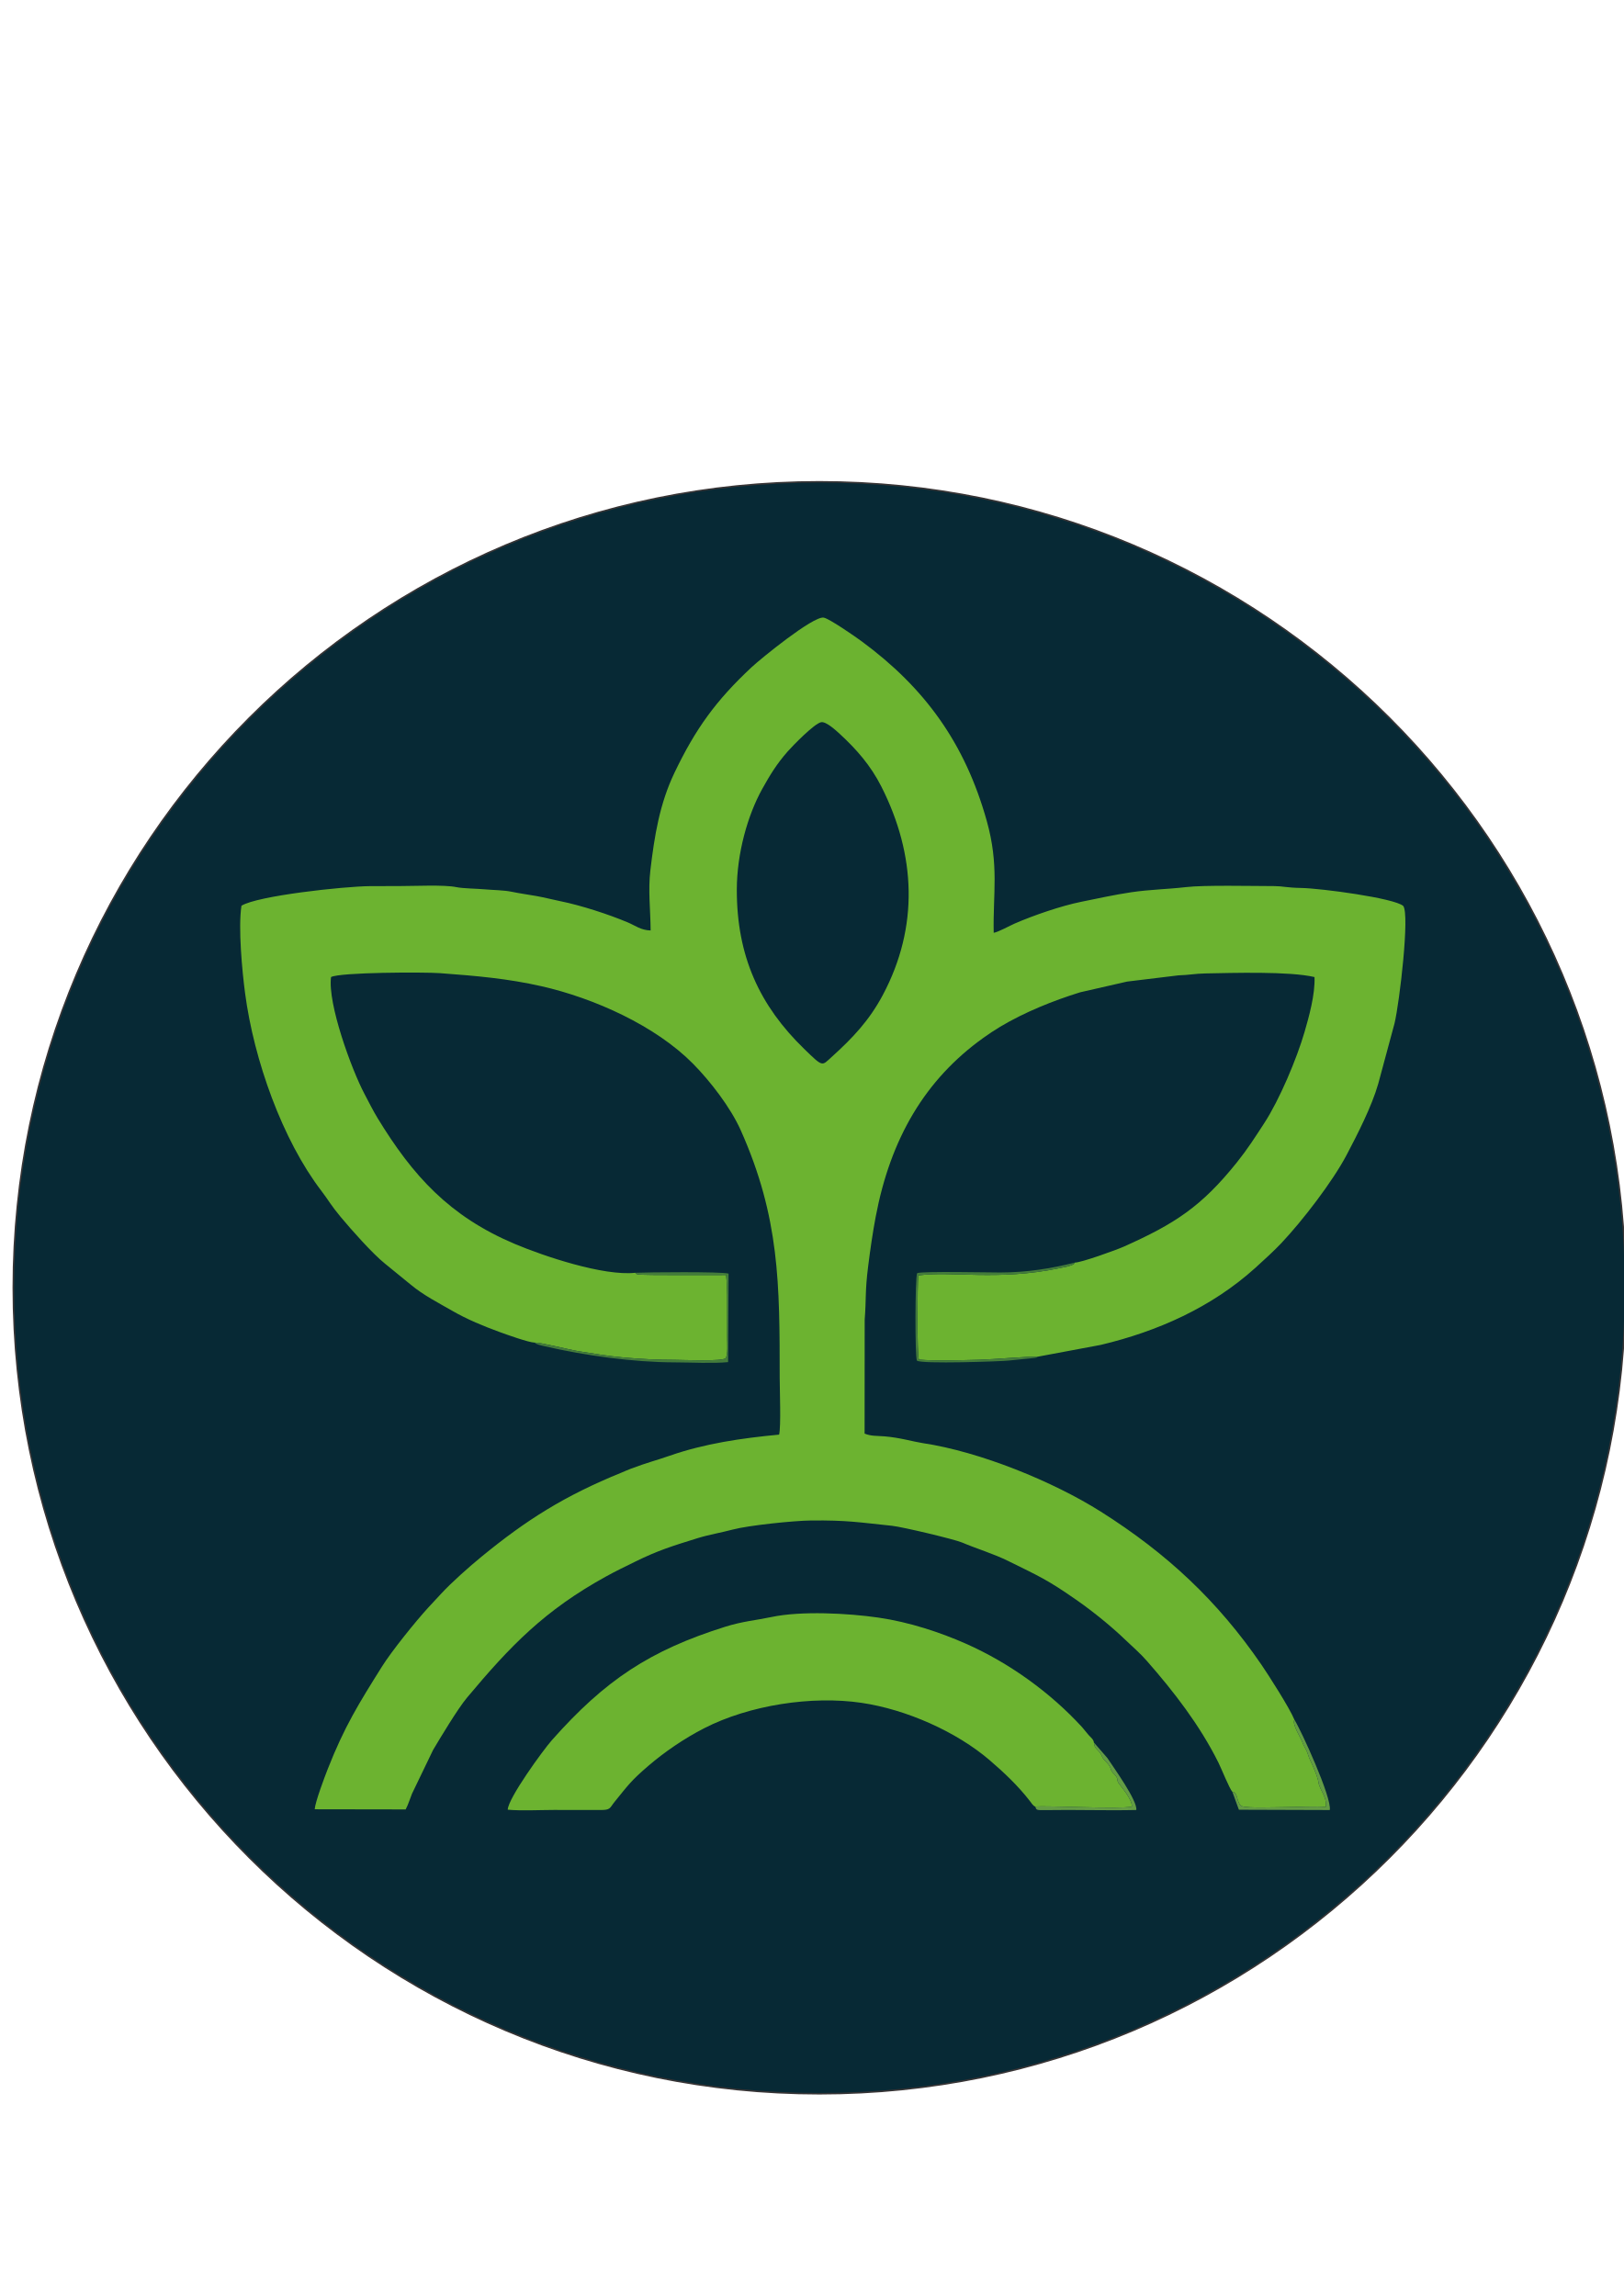
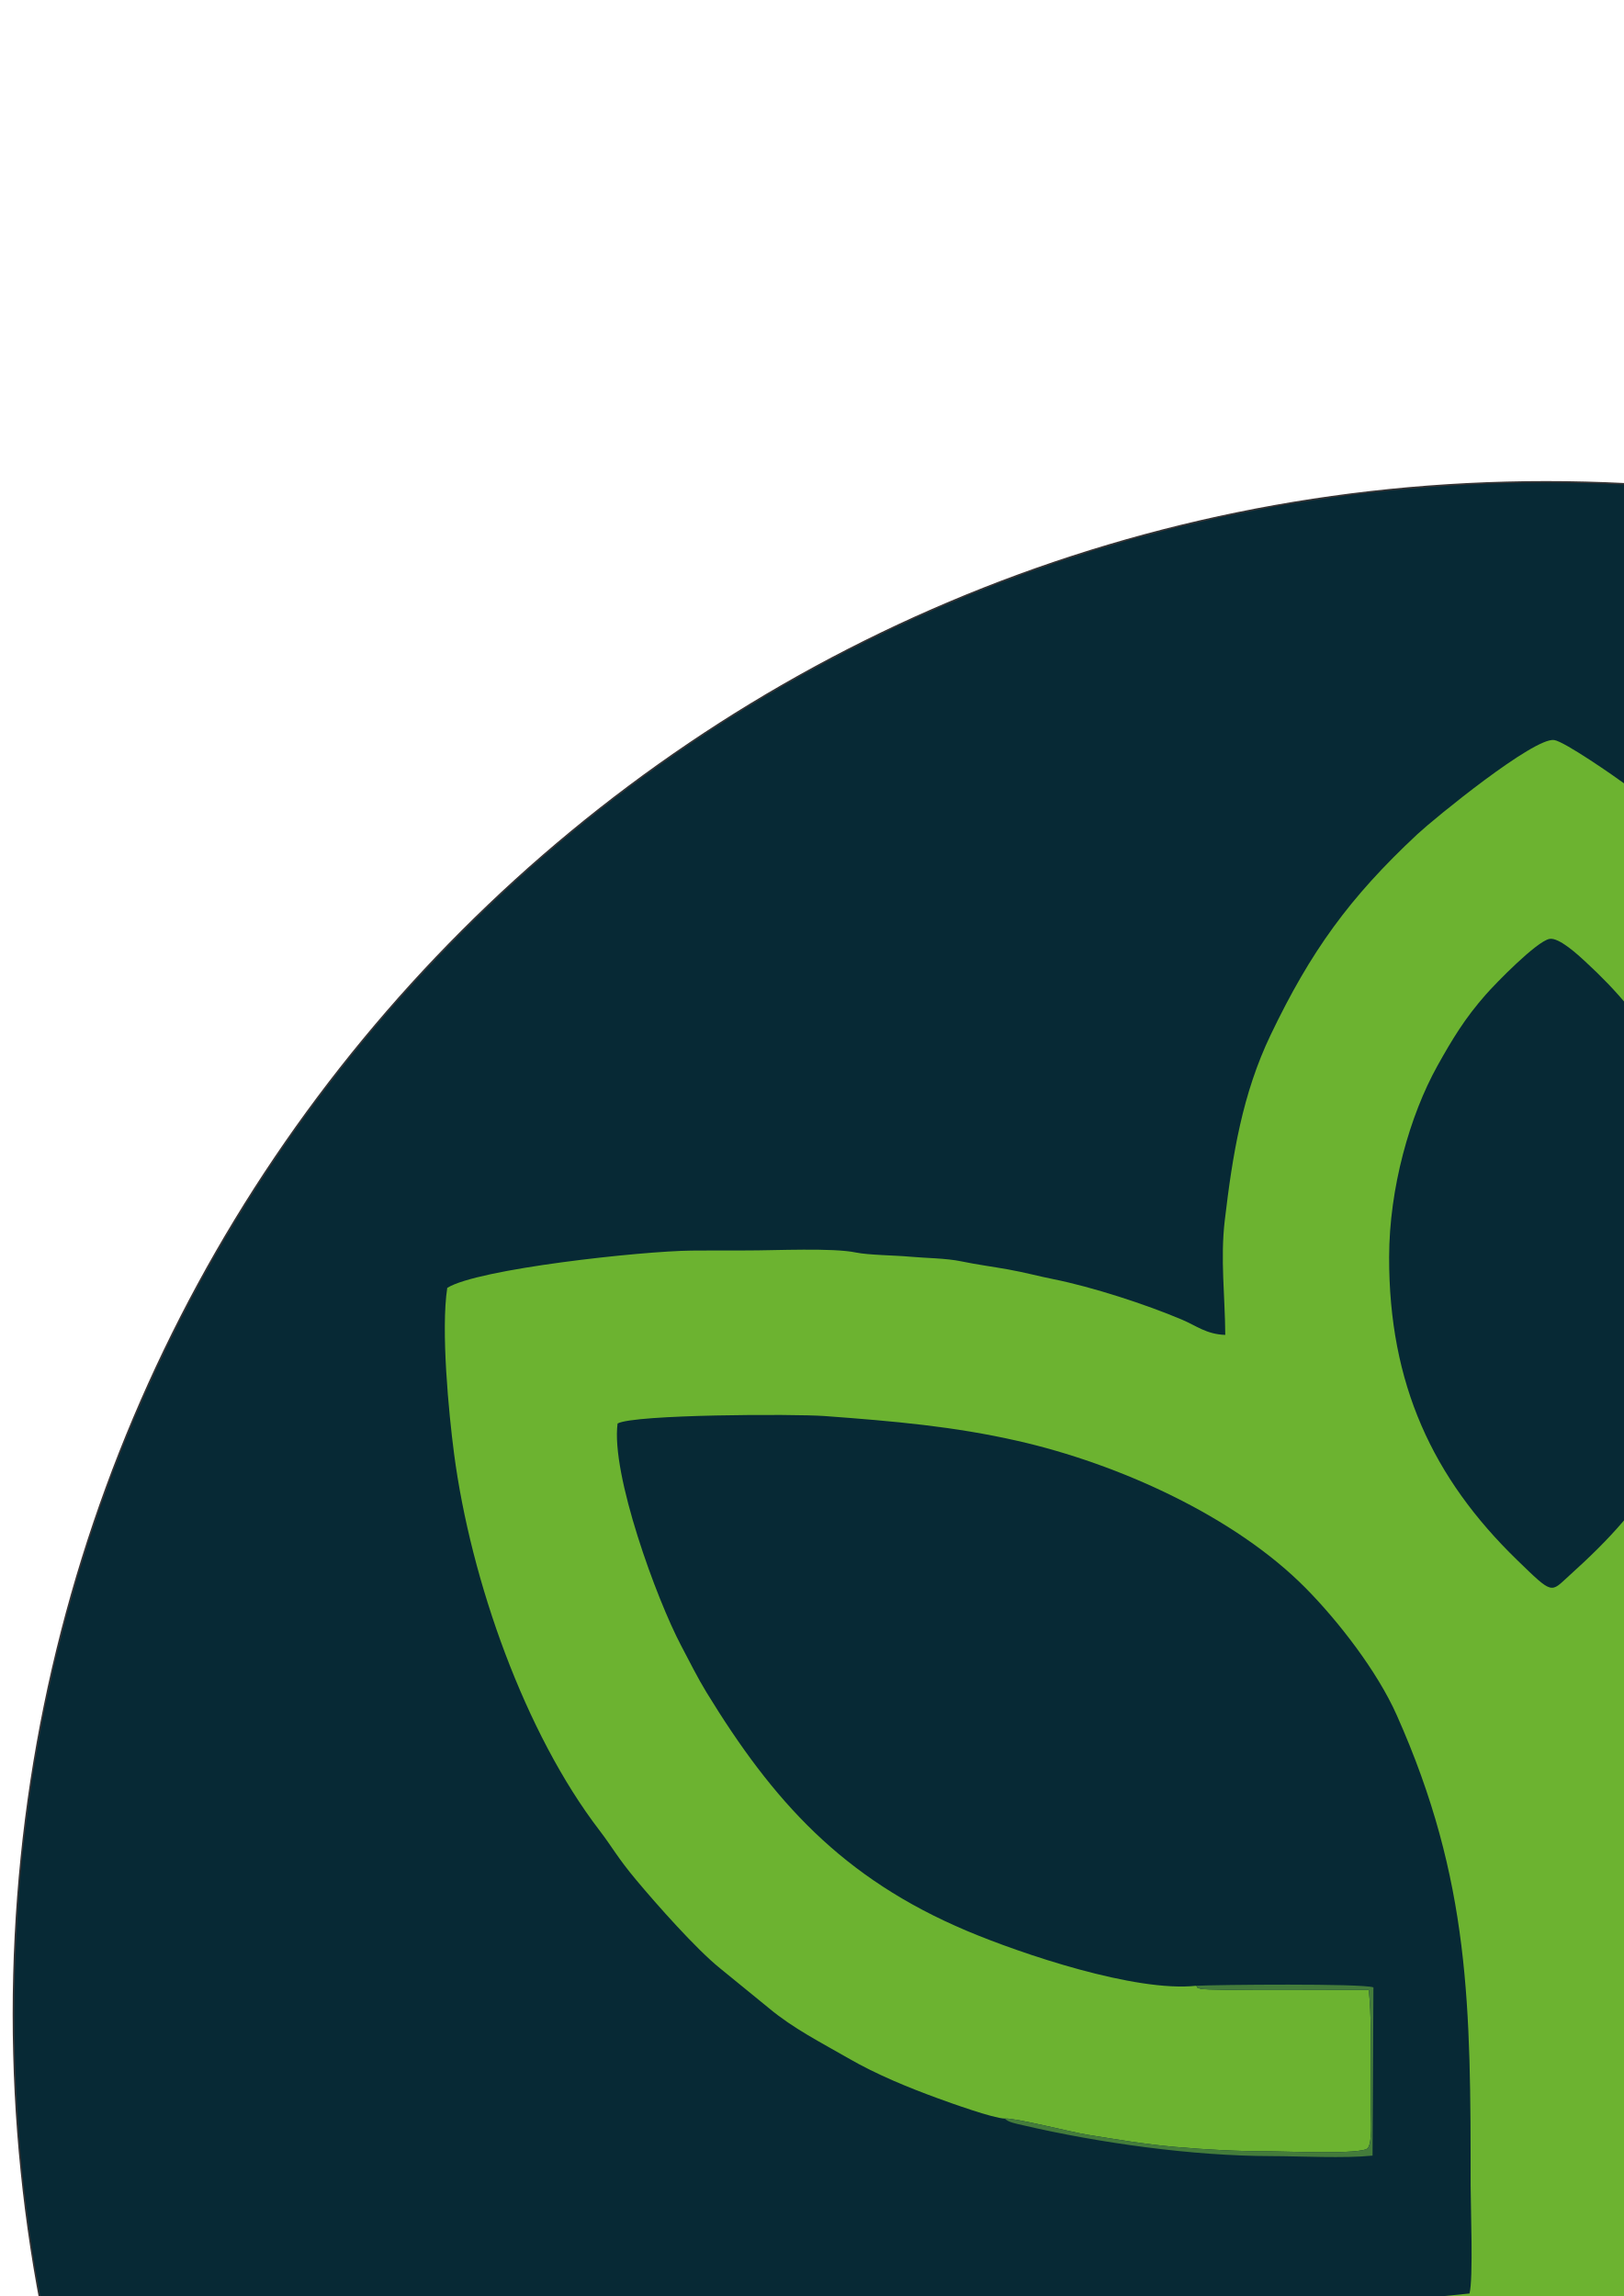
- <svg xmlns="http://www.w3.org/2000/svg" xml:space="preserve" width="210mm" height="297mm" version="1.1" style="shape-rendering:geometricPrecision; text-rendering:geometricPrecision; image-rendering:optimizeQuality; fill-rule:evenodd; clip-rule:evenodd" viewBox="0 0 21000 29700">
+ <svg xmlns="http://www.w3.org/2000/svg" xml:space="preserve" width="512px" height="724px" version="1.1" style="shape-rendering:geometricPrecision; text-rendering:geometricPrecision; image-rendering:optimizeQuality; fill-rule:evenodd; clip-rule:evenodd" viewBox="0 0 512 724.11">
  <defs>
    <style type="text/css">
   
-     .str0 {stroke:#373435;stroke-width:20;stroke-miterlimit:22.926}
+     .str0 {stroke:#373435;stroke-width:0.49;stroke-miterlimit:22.926}
    .fil0 {fill:#072935}
    .fil2 {fill:#447C3B}
    .fil3 {fill:#639C44}
    .fil1 {fill:#6CB330}
   
  </style>
  </defs>
  <g id="Capa_x0020_1">
-     <circle class="fil0 str0" cx="10597.5" cy="16658.04" r="10425.52" />
-     <g id="_1987957369008">
-       <path class="fil1" d="M6915.53 17367.67c63.19,-7.55 448.27,91.87 564.2,110.37 191.48,30.57 388.29,64.23 593.87,82.28 223.03,19.58 424.26,30 653.82,30.08 92.19,0.03 621.19,23.7 657.05,-21.87 32.05,-40.75 20.37,-200.39 20.18,-260.98 -0.29,-93.18 -0.05,-186.37 -0.05,-279.56 -0.01,-185.33 3.66,-363.63 -13.34,-535.08 -60.73,-2.23 -1107.6,7.55 -1145.76,-8.51 -53.82,-22.65 2.54,10.4 -28.74,-20.32 -412.2,44.99 -1186.22,-216 -1558.63,-373.13 -848.99,-358.2 -1320.87,-885.05 -1772.18,-1623.66 -61.43,-100.54 -114.16,-207.49 -171.75,-316.34 -168.51,-318.47 -478.61,-1168.82 -432.76,-1512.1 112.59,-62.61 1202.92,-65.76 1408.36,-50.58 473.08,34.96 878.35,70.33 1313.35,169.12 684.75,155.49 1475.88,512.49 1959.6,1002.06 220.79,223.45 485.38,564.45 617.99,861.98 502.72,1128 503.24,1986.82 503.32,3203.31 0,140.8 18.61,631.91 -7.65,732.85 -485.38,45.86 -963.46,115.49 -1416.26,273.34 -181.35,63.22 -282.31,85.12 -503.17,168.59 -52.74,19.94 -70.43,29.82 -117.27,48.85 -742.51,301.72 -1230.9,612.41 -1810.31,1086.72 -156.61,128.19 -391.58,336.22 -525.23,481.81 -52.92,57.64 -111.87,119.48 -168.03,180.92 -159.49,174.46 -468.98,557.68 -596.29,760.61 -300.03,478.23 -485.28,776.36 -701.03,1324.81 -41.63,105.82 -162.2,426.39 -168.65,520.67l1176.33 1.97c34.15,-63.84 54.57,-135.82 82.07,-203.33l272.4 -565.34c96.38,-162.16 318.64,-533.13 439.35,-677.38 560.54,-669.91 1002,-1129.29 1799.81,-1568.43 126.44,-69.59 236.98,-122.52 371.35,-188.77 302.6,-149.18 487.37,-204.91 812.13,-306.02 142.18,-44.26 308.86,-72.27 449.93,-110.14 206.69,-55.49 797.24,-115.97 1015.24,-118.11 469.43,-4.62 617.08,23.84 1048.36,68.6 131.95,13.7 809.49,174.83 906.68,216.6 181.65,78.06 402.06,142.85 597.5,239.54 401.65,198.7 502.61,238.23 897.33,514.65 204.84,143.44 444.53,339.02 614.78,503.29 109.94,106.08 186.55,167.85 281.66,276.39 347.98,397.15 680.77,826.1 923.43,1313.21 37.31,74.9 141.96,336.93 180.22,377.8 79.27,3.03 45.62,146.51 125.21,186.27 74.67,26.53 435.56,12.38 547.97,12.13 135.89,-0.31 441.1,-16.64 534.99,-1.74 12.72,-99.6 -31.24,-158.32 -69.1,-242.72 -32.58,-72.64 -17.19,-54.93 -33.75,-114.93 -29.17,-105.68 -72.7,-186.71 -113.13,-280.68 -10.99,-25.53 -12.97,-43.9 -25.54,-73.21 -21.33,-49.74 -44.83,-80 -63.66,-132.12 -19.89,-55.03 -135.65,-233.54 -100.35,-285.37 -60.6,-150.06 -338.57,-583.51 -426.71,-712.13 -564.98,-824.49 -1219.78,-1437.61 -2076.64,-1979.56 -613.83,-388.22 -1564.44,-777.11 -2306.48,-887.33 -112.01,-16.64 -297.67,-71.78 -491.87,-87.04 -103.64,-8.15 -173.35,-1.07 -257.49,-35.77l1.06 -1470.81c21.83,-285.79 2.8,-356.1 44.79,-693.01 27.52,-220.78 60.26,-443.14 97.55,-640.36 191.77,-1014.16 639.18,-1775.05 1391.19,-2313.8 68.77,-49.27 139.13,-97.08 217.96,-144.15 317.27,-189.43 685.44,-337.68 1035.21,-446.08l606.1 -138.55 665.35 -80.79c138.05,-3.81 209.41,-22.12 350.26,-24.83 350.27,-6.74 1084.43,-29.58 1409.46,46.93 9.09,226.69 -72.97,516.96 -128.56,709.21 -99.94,345.57 -325.65,881.08 -522.37,1181.95 -122.4,187.2 -211.15,328.63 -350.13,502.49 -460.62,576.23 -806.34,798.52 -1464.96,1093.13 -100.83,45.1 -558.59,209.28 -632.17,206.24 -22.71,29.41 -5.26,14.16 -42.78,34.13 -3.07,1.64 -52.45,16.19 -52.51,16.21 -37.93,8.92 -83.67,17.73 -117.34,24.75 -781.54,162.95 -1390.49,32.08 -1813.93,91.25 -12.32,119.44 -17.92,1030.4 8.17,1089.03 217.79,20.1 558.55,7.15 785.14,2.02 160.4,-3.64 688.72,-48.69 749.43,-39.15l817.49 -153.09c734.86,-174.53 1433.27,-485.46 1999.43,-996.69 118.35,-106.87 247.67,-226.02 336.29,-319.98 272.49,-288.87 662.66,-795.57 844.16,-1140.75 138.57,-263.53 324.08,-624.43 408.64,-919.91l210.99 -782.12c65.41,-273.96 198.15,-1412.14 112.36,-1518.86 -119.94,-102.63 -1067.3,-227.46 -1312.85,-232.08 -200.91,-3.78 -246.25,-24.05 -349.33,-24.27 -301.26,-0.66 -909.92,-14.88 -1148.19,12.94 -236.04,27.56 -466.08,30.7 -707.41,66.57 -217.86,32.37 -432.36,80.11 -643.93,122.82 -265.09,53.5 -621.89,177.19 -864.04,282.28 -58.75,25.5 -213.54,110.83 -270.79,119.3 -10.84,-507.2 72.24,-869.45 -90.05,-1448.63 -281.04,-1002.95 -799.85,-1719.5 -1619.01,-2322.82 -83.71,-61.65 -419.76,-294.76 -490.61,-305.57 -136.25,-20.8 -813.25,531.31 -930.1,640.34 -463.9,432.86 -726.68,798.31 -997.95,1364.23 -192.82,402.25 -260.13,817.69 -312.71,1264.2 -30.85,261.95 1.64,511.24 3.37,778.29 -127.87,-4.08 -196.68,-62.64 -294.29,-103.92 -248.18,-104.97 -610.67,-222.23 -872.95,-274.94 -109.81,-22.06 -191.27,-45.38 -308.58,-66.42 -101.91,-18.28 -215.62,-33.41 -320.21,-55.29 -104.85,-21.94 -241.41,-21.61 -352.03,-31.89 -93.9,-8.73 -279.8,-10.5 -363.58,-28.05 -159.13,-33.34 -549.35,-13.73 -740.61,-13.92 -125.75,-0.12 -251.8,-0.38 -377.53,0.84 -341.54,3.32 -1456.23,124.3 -1662.26,253.64 -44.04,286.64 9.72,849.26 46.44,1128.22 114.28,868.04 483.81,1902.77 987.52,2560.44 91.76,119.8 121.33,183.68 250.07,337.87 137.84,165.1 408.5,471.31 571.48,602.54l331.45 270.3c166.56,139.41 359.47,236.42 540.21,340.86 192.7,111.36 406.18,198.67 607.99,272.46 91.55,33.48 377.27,136.47 457.54,138.68z" />
-       <path class="fil1" d="M13389.13 23369.37c152.52,-15.45 1077.86,35.99 1249.44,0.66 10.59,-94.32 -163.08,-288.52 -173.42,-306.85 -29.7,-52.68 6.04,-50.73 -55.7,-115.11 -1.95,-2.04 -5.22,-4.55 -7.14,-6.58 -1.87,-2 -4.96,-4.71 -6.75,-6.76 -34.68,-39.7 -21.54,-44.91 -42.03,-83.75 -19.94,-37.8 -52.15,-60.79 -76.66,-90.99 -34.5,-42.5 -20.71,-56.54 -64.29,-104.39 -43.17,-47.41 -56.07,-47.71 -64.95,-115.29 -3,-37.86 -37.56,-63.24 -69.74,-98.68 -33.74,-37.15 -53.14,-67.49 -82.73,-99.81 -409.76,-447.28 -941.64,-831.88 -1505.65,-1080.96 -326.29,-144.1 -727.16,-278.22 -1130.76,-336.62 -386.42,-55.91 -997.4,-89.21 -1383.33,-6.71 -193.3,41.31 -370.51,54.21 -600.09,126.6 -967.03,304.92 -1546.58,685.64 -2238.41,1466.83 -112.46,126.97 -567.43,753.07 -570.05,898.43 174.92,16.32 413.26,3.48 594.84,3.24 200.45,-0.26 401.41,-0.64 601.81,0.75 136.84,0.94 119.84,-25.27 184.88,-105.25 173.77,-213.67 210.05,-271.38 439.78,-468.32 201.75,-172.94 455.03,-348.56 718.57,-483.73 586.31,-300.71 1394.02,-423.71 2035.41,-329.08 582.97,86.01 1230.57,375.54 1657.39,741.91 188.51,161.82 366.93,330.61 520.25,528.42 18.59,23.98 40.82,62.26 69.33,72.04z" />
-       <path class="fil0" d="M9529.54 11506.62c-1.73,864.19 297.12,1504.13 870.01,2060.45 248.49,241.3 226.74,222.62 355.05,106.75 270.28,-244.08 487.56,-472.19 663.98,-804.36 467.91,-881.06 427.19,-1811.95 -19.12,-2693.6 -139.96,-276.47 -323.59,-484.08 -535.55,-679.55 -45.1,-41.6 -180.06,-167.72 -244.57,-153.99 -89.18,18.98 -364.05,301.06 -433.29,379.81 -141.47,160.91 -228.12,304.19 -327.48,482.71 -188.26,338.24 -328.1,832.32 -329.03,1301.78z" />
-       <path class="fil2" d="M6915.53 17367.67c23.33,24.73 67.34,32.41 123.58,45.49 522.13,121.44 1153.16,208.94 1688.31,209.82 206.31,0.33 492.35,16.35 689.29,-3.3l6.11 -1144.72c-81.16,-27.67 -1058.28,-18.38 -1206.06,-10.88 31.28,30.72 -25.08,-2.33 28.74,20.32 38.16,16.06 1085.03,6.28 1145.76,8.51 17,171.45 13.33,349.75 13.34,535.08 0,93.19 -0.24,186.38 0.05,279.56 0.19,60.59 11.87,220.23 -20.18,260.98 -35.86,45.57 -564.86,21.9 -657.05,21.87 -229.56,-0.08 -430.79,-10.5 -653.82,-30.08 -205.58,-18.05 -402.39,-51.71 -593.87,-82.28 -115.93,-18.5 -501.01,-117.92 -564.2,-110.37z" />
-       <path class="fil2" d="M13419.11 17550.05c-60.71,-9.54 -589.03,35.51 -749.43,39.15 -226.59,5.13 -567.35,18.08 -785.14,-2.02 -26.09,-58.63 -20.49,-969.59 -8.17,-1089.03 423.44,-59.17 1032.39,71.7 1813.93,-91.25 33.67,-7.02 79.41,-15.83 117.34,-24.75 0.06,-0.02 49.44,-14.57 52.51,-16.21 37.52,-19.97 20.07,-4.72 42.78,-34.13 -308.26,76.97 -622.31,128.01 -967.65,128.39 -149.4,0.17 -1006.18,-18.68 -1073.36,8.66 -27.75,59 -29.12,1083.84 -3.01,1131 41.44,47.69 1112.95,10.04 1188.04,-0.36l281.62 -28.46c13.33,-1.61 41.61,-3.56 52.21,-5.84 34.76,-7.48 19.95,1.18 38.33,-15.15z" />
-       <path class="fil3" d="M15938.74 23178.44l84.26 231.46 1175.34 3.9c30.15,-157.39 -374.39,-1040.77 -456.96,-1167.73 -35.3,51.83 80.46,230.34 100.35,285.37 18.83,52.12 42.33,82.38 63.66,132.12 12.57,29.31 14.55,47.68 25.54,73.21 40.43,93.97 83.96,175 113.13,280.68 16.56,60 1.17,42.29 33.75,114.93 37.86,84.4 81.82,143.12 69.1,242.72 -93.89,-14.9 -399.1,1.43 -534.99,1.74 -112.41,0.25 -473.3,14.4 -547.97,-12.13 -79.59,-39.76 -45.94,-183.24 -125.21,-186.27z" />
-       <path class="fil3" d="M13389.13 23369.37c18.86,40.26 -1.39,48.17 132.84,45.57 383.71,-7.42 790.21,7.81 1174.11,-1.68 18.12,-119.45 -297.07,-554.57 -374.03,-672.39l-174.42 -200.56c8.88,67.58 21.78,67.88 64.95,115.29 43.58,47.85 29.79,61.89 64.29,104.39 24.51,30.2 56.72,53.19 76.66,90.99 20.49,38.84 7.35,44.05 42.03,83.75 1.79,2.05 4.88,4.76 6.75,6.76 1.92,2.03 5.19,4.54 7.14,6.58 61.74,64.38 26,62.43 55.7,115.11 10.34,18.33 184.01,212.53 173.42,306.85 -171.58,35.33 -1096.92,-16.11 -1249.44,-0.66z" />
+     <circle class="fil0 str0" cx="487.5" cy="635.26" r="483.3" />
+     <g id="_1987965330880">
+       <path class="fil1" d="M316.81 668.16c2.93,-0.35 20.78,4.25 26.15,5.11 8.88,1.42 18,2.98 27.53,3.82 10.34,0.9 19.67,1.39 30.31,1.39 4.28,0 28.8,1.1 30.46,-1.01 1.49,-1.89 0.95,-9.29 0.94,-12.1 -0.01,-4.32 0,-8.64 0,-12.96 0,-8.59 0.17,-16.86 -0.62,-24.81 -2.82,-0.1 -51.35,0.35 -53.12,-0.39 -2.49,-1.05 0.12,0.48 -1.33,-0.94 -19.11,2.08 -54.99,-10.02 -72.25,-17.3 -39.36,-16.61 -61.24,-41.03 -82.16,-75.27 -2.85,-4.66 -5.29,-9.62 -7.96,-14.66 -7.81,-14.77 -22.19,-54.19 -20.06,-70.1 5.22,-2.9 55.76,-3.05 65.29,-2.35 21.93,1.62 40.72,3.26 60.88,7.84 31.74,7.21 68.42,23.76 90.84,46.46 10.24,10.36 22.51,26.16 28.65,39.96 23.31,52.29 23.33,92.1 23.33,148.49 0.01,6.53 0.87,29.3 -0.35,33.98 -22.5,2.12 -44.66,5.35 -65.65,12.67 -8.41,2.93 -13.09,3.95 -23.33,7.81 -2.45,0.93 -3.27,1.39 -5.44,2.27 -34.42,13.99 -57.06,28.39 -83.92,50.38 -7.26,5.94 -18.15,15.58 -24.35,22.33 -2.45,2.67 -5.18,5.54 -7.79,8.39 -7.39,8.09 -21.74,25.85 -27.64,35.26 -13.91,22.17 -22.5,35.99 -32.5,61.41 -1.93,4.91 -7.52,19.77 -7.82,24.14l54.54 0.09c1.58,-2.96 2.53,-6.29 3.8,-9.42l12.63 -26.21c4.47,-7.52 14.77,-24.71 20.37,-31.4 25.98,-31.06 46.45,-52.35 83.43,-72.71 5.86,-3.23 10.99,-5.68 17.22,-8.75 14.02,-6.92 22.59,-9.5 37.65,-14.19 6.59,-2.05 14.31,-3.35 20.85,-5.1 9.58,-2.58 36.96,-5.38 47.07,-5.48 21.76,-0.21 28.6,1.11 48.6,3.18 6.11,0.64 37.52,8.11 42.03,10.04 8.42,3.62 18.64,6.62 27.7,11.11 18.62,9.21 23.3,11.04 41.6,23.85 9.49,6.65 20.6,15.72 28.5,23.34 5.09,4.91 8.64,7.78 13.05,12.81 16.13,18.41 31.56,38.29 42.81,60.88 1.73,3.47 6.58,15.62 8.35,17.51 3.68,0.14 2.12,6.79 5.81,8.64 3.46,1.23 20.19,0.57 25.4,0.56 6.3,-0.02 20.45,-0.77 24.8,-0.08 0.59,-4.62 -1.44,-7.34 -3.2,-11.26 -1.51,-3.36 -0.8,-2.54 -1.56,-5.32 -1.36,-4.9 -3.38,-8.66 -5.25,-13.01 -0.51,-1.19 -0.6,-2.04 -1.18,-3.4 -0.99,-2.3 -2.08,-3.71 -2.95,-6.12 -0.93,-2.55 -6.29,-10.83 -4.66,-13.23 -2.81,-6.96 -15.69,-27.05 -19.78,-33.02 -26.19,-38.22 -56.54,-66.64 -96.27,-91.76 -28.45,-18 -72.52,-36.03 -106.92,-41.14 -5.19,-0.77 -13.8,-3.33 -22.8,-4.03 -4.81,-0.38 -8.04,-0.05 -11.94,-1.66l0.05 -68.18c1.01,-13.25 0.13,-16.51 2.08,-32.13 1.27,-10.24 2.79,-20.54 4.52,-29.69 8.89,-47.01 29.63,-82.28 64.49,-107.26 3.19,-2.28 6.45,-4.5 10.11,-6.68 14.7,-8.78 31.77,-15.66 47.99,-20.68l28.09 -6.42 30.85 -3.75c6.4,-0.18 9.71,-1.02 16.24,-1.15 16.23,-0.31 50.27,-1.37 65.33,2.18 0.43,10.5 -3.38,23.96 -5.96,32.87 -4.63,16.02 -15.09,40.85 -24.21,54.8 -5.68,8.67 -9.79,15.23 -16.23,23.29 -21.36,26.71 -37.38,37.02 -67.91,50.67 -4.68,2.1 -25.9,9.71 -29.31,9.57 -1.05,1.36 -0.24,0.65 -1.98,1.58 -0.15,0.07 -2.44,0.75 -2.44,0.75 -1.76,0.41 -3.88,0.82 -5.44,1.15 -36.23,7.55 -64.46,1.48 -84.09,4.23 -0.57,5.53 -0.83,47.76 0.38,50.48 10.1,0.93 25.89,0.33 36.4,0.1 7.43,-0.17 31.93,-2.26 34.74,-1.82l37.9 -7.1c34.06,-8.09 66.44,-22.5 92.69,-46.2 5.48,-4.95 11.48,-10.48 15.59,-14.83 12.63,-13.4 30.72,-36.89 39.13,-52.89 6.42,-12.21 15.02,-28.94 18.94,-42.64l9.78 -36.26c3.04,-12.7 9.19,-65.46 5.21,-70.41 -5.56,-4.76 -49.47,-10.54 -60.86,-10.76 -9.31,-0.17 -11.41,-1.11 -16.19,-1.12 -13.97,-0.03 -42.18,-0.69 -53.23,0.6 -10.94,1.27 -21.61,1.42 -32.79,3.08 -10.1,1.5 -20.05,3.72 -29.85,5.7 -12.29,2.48 -28.83,8.21 -40.06,13.08 -2.72,1.18 -9.9,5.14 -12.55,5.53 -0.5,-23.51 3.35,-40.3 -4.18,-67.15 -13.03,-46.5 -37.08,-79.72 -75.05,-107.68 -3.88,-2.86 -19.46,-13.67 -22.74,-14.17 -6.32,-0.96 -37.7,24.63 -43.12,29.68 -21.51,20.07 -33.69,37.01 -46.26,63.25 -8.94,18.64 -12.06,37.9 -14.5,58.6 -1.43,12.15 0.08,23.7 0.16,36.08 -5.93,-0.19 -9.12,-2.9 -13.65,-4.81 -11.5,-4.87 -28.31,-10.31 -40.47,-12.75 -5.09,-1.02 -8.86,-2.1 -14.3,-3.08 -4.72,-0.85 -10,-1.55 -14.84,-2.56 -4.87,-1.02 -11.2,-1 -16.32,-1.48 -4.36,-0.41 -12.98,-0.49 -16.86,-1.3 -7.38,-1.55 -25.47,-0.64 -34.33,-0.65 -5.83,0 -11.67,-0.01 -17.5,0.04 -15.84,0.16 -67.51,5.76 -77.06,11.76 -2.04,13.29 0.45,39.37 2.15,52.3 5.3,40.24 22.43,88.21 45.78,118.7 4.25,5.55 5.62,8.51 11.59,15.66 6.39,7.66 18.94,21.85 26.5,27.93l15.36 12.53c7.72,6.47 16.66,10.96 25.04,15.81 8.94,5.16 18.83,9.21 28.19,12.63 4.24,1.55 17.49,6.32 21.21,6.43z" />
+       <path class="fil1" d="M616.91 946.38c7.07,-0.72 49.97,1.67 57.92,0.03 0.49,-4.37 -7.56,-13.37 -8.04,-14.22 -1.37,-2.45 0.28,-2.36 -2.58,-5.34 -0.09,-0.09 -0.24,-0.21 -0.33,-0.3 -0.09,-0.1 -0.23,-0.22 -0.31,-0.32 -1.61,-1.84 -1,-2.08 -1.95,-3.88 -0.93,-1.75 -2.42,-2.82 -3.56,-4.22 -1.59,-1.97 -0.96,-2.62 -2.98,-4.84 -2,-2.2 -2.6,-2.21 -3.01,-5.34 -0.14,-1.76 -1.74,-2.93 -3.23,-4.58 -1.56,-1.72 -2.46,-3.13 -3.84,-4.62 -18.99,-20.74 -43.65,-38.57 -69.79,-50.11 -15.13,-6.68 -33.71,-12.9 -52.42,-15.61 -17.92,-2.59 -46.24,-4.14 -64.13,-0.31 -8.96,1.91 -17.18,2.51 -27.82,5.87 -44.83,14.13 -71.7,31.78 -103.77,68 -5.21,5.88 -26.3,34.91 -26.42,41.65 8.1,0.75 19.15,0.16 27.57,0.15 9.29,-0.02 18.61,-0.03 27.9,0.03 6.34,0.04 5.56,-1.17 8.57,-4.88 8.06,-9.9 9.74,-12.58 20.39,-21.71 9.35,-8.02 21.09,-16.16 33.31,-22.42 27.18,-13.94 64.62,-19.65 94.36,-15.26 27.02,3.99 57.04,17.41 76.83,34.4 8.74,7.5 17.01,15.32 24.12,24.49 0.86,1.11 1.89,2.89 3.21,3.34z" />
+       <path class="fil0" d="M437.99 396.45c-0.08,40.06 13.77,69.73 40.33,95.52 11.52,11.18 10.51,10.32 16.46,4.95 12.53,-11.32 22.6,-21.89 30.78,-37.29 21.69,-40.85 19.8,-84 -0.89,-124.87 -6.48,-12.82 -15,-22.44 -24.82,-31.5 -2.09,-1.93 -8.35,-7.78 -11.34,-7.14 -4.13,0.88 -16.88,13.95 -20.09,17.61 -6.56,7.45 -10.57,14.1 -15.18,22.37 -8.73,15.68 -15.21,38.59 -15.25,60.35z" />
+       <path class="fil2" d="M316.81 668.16c1.08,1.14 3.12,1.5 5.73,2.1 24.2,5.63 53.46,9.69 78.26,9.73 9.57,0.02 22.83,0.76 31.96,-0.15l0.28 -53.07c-3.76,-1.28 -49.06,-0.85 -55.91,-0.5 1.45,1.42 -1.16,-0.11 1.33,0.94 1.77,0.74 50.3,0.29 53.12,0.39 0.79,7.95 0.62,16.22 0.62,24.81 0,4.32 -0.01,8.64 0,12.96 0.01,2.81 0.55,10.21 -0.94,12.1 -1.66,2.11 -26.18,1.01 -30.46,1.01 -10.64,0 -19.97,-0.49 -30.31,-1.39 -9.53,-0.84 -18.65,-2.4 -27.53,-3.82 -5.37,-0.86 -23.22,-5.46 -26.15,-5.11z" />
+       <path class="fil2" d="M618.3 676.61c-2.81,-0.44 -27.31,1.65 -34.74,1.82 -10.51,0.23 -26.3,0.83 -36.4,-0.1 -1.21,-2.72 -0.95,-44.95 -0.38,-50.48 19.63,-2.75 47.86,3.32 84.09,-4.23 1.56,-0.33 3.68,-0.74 5.44,-1.15 0,0 2.29,-0.68 2.44,-0.75 1.74,-0.93 0.93,-0.22 1.98,-1.58 -14.29,3.56 -28.85,5.93 -44.86,5.95 -6.92,0.01 -46.64,-0.87 -49.76,0.4 -1.28,2.73 -1.35,50.24 -0.14,52.43 1.92,2.21 51.6,0.46 55.08,-0.02l13.05 -1.32c0.62,-0.07 1.93,-0.16 2.42,-0.27 1.61,-0.34 0.93,0.06 1.78,-0.7z" />
+       <path class="fil3" d="M735.1 937.53l3.91 10.73 54.49 0.18c1.39,-7.3 -17.36,-48.25 -21.19,-54.13 -1.63,2.4 3.73,10.68 4.66,13.23 0.87,2.41 1.96,3.82 2.95,6.12 0.58,1.36 0.67,2.21 1.18,3.4 1.87,4.35 3.89,8.11 5.25,13.01 0.76,2.78 0.05,1.96 1.56,5.32 1.76,3.92 3.79,6.64 3.2,11.26 -4.35,-0.69 -18.5,0.06 -24.8,0.08 -5.21,0.01 -21.94,0.67 -25.4,-0.56 -3.69,-1.85 -2.13,-8.5 -5.81,-8.64z" />
+       <path class="fil3" d="M616.91 946.38c0.88,1.87 -0.06,2.23 6.16,2.11 17.79,-0.34 36.63,0.37 54.43,-0.07 0.84,-5.54 -13.77,-25.71 -17.34,-31.17l-8.09 -9.3c0.41,3.13 1.01,3.14 3.01,5.34 2.02,2.22 1.39,2.87 2.98,4.84 1.14,1.4 2.63,2.47 3.56,4.22 0.95,1.8 0.34,2.04 1.95,3.88 0.08,0.1 0.22,0.22 0.31,0.32 0.09,0.09 0.24,0.21 0.33,0.3 2.86,2.98 1.21,2.89 2.58,5.34 0.48,0.85 8.53,9.85 8.04,14.22 -7.95,1.64 -50.85,-0.75 -57.92,-0.03z" />
    </g>
  </g>
</svg>
